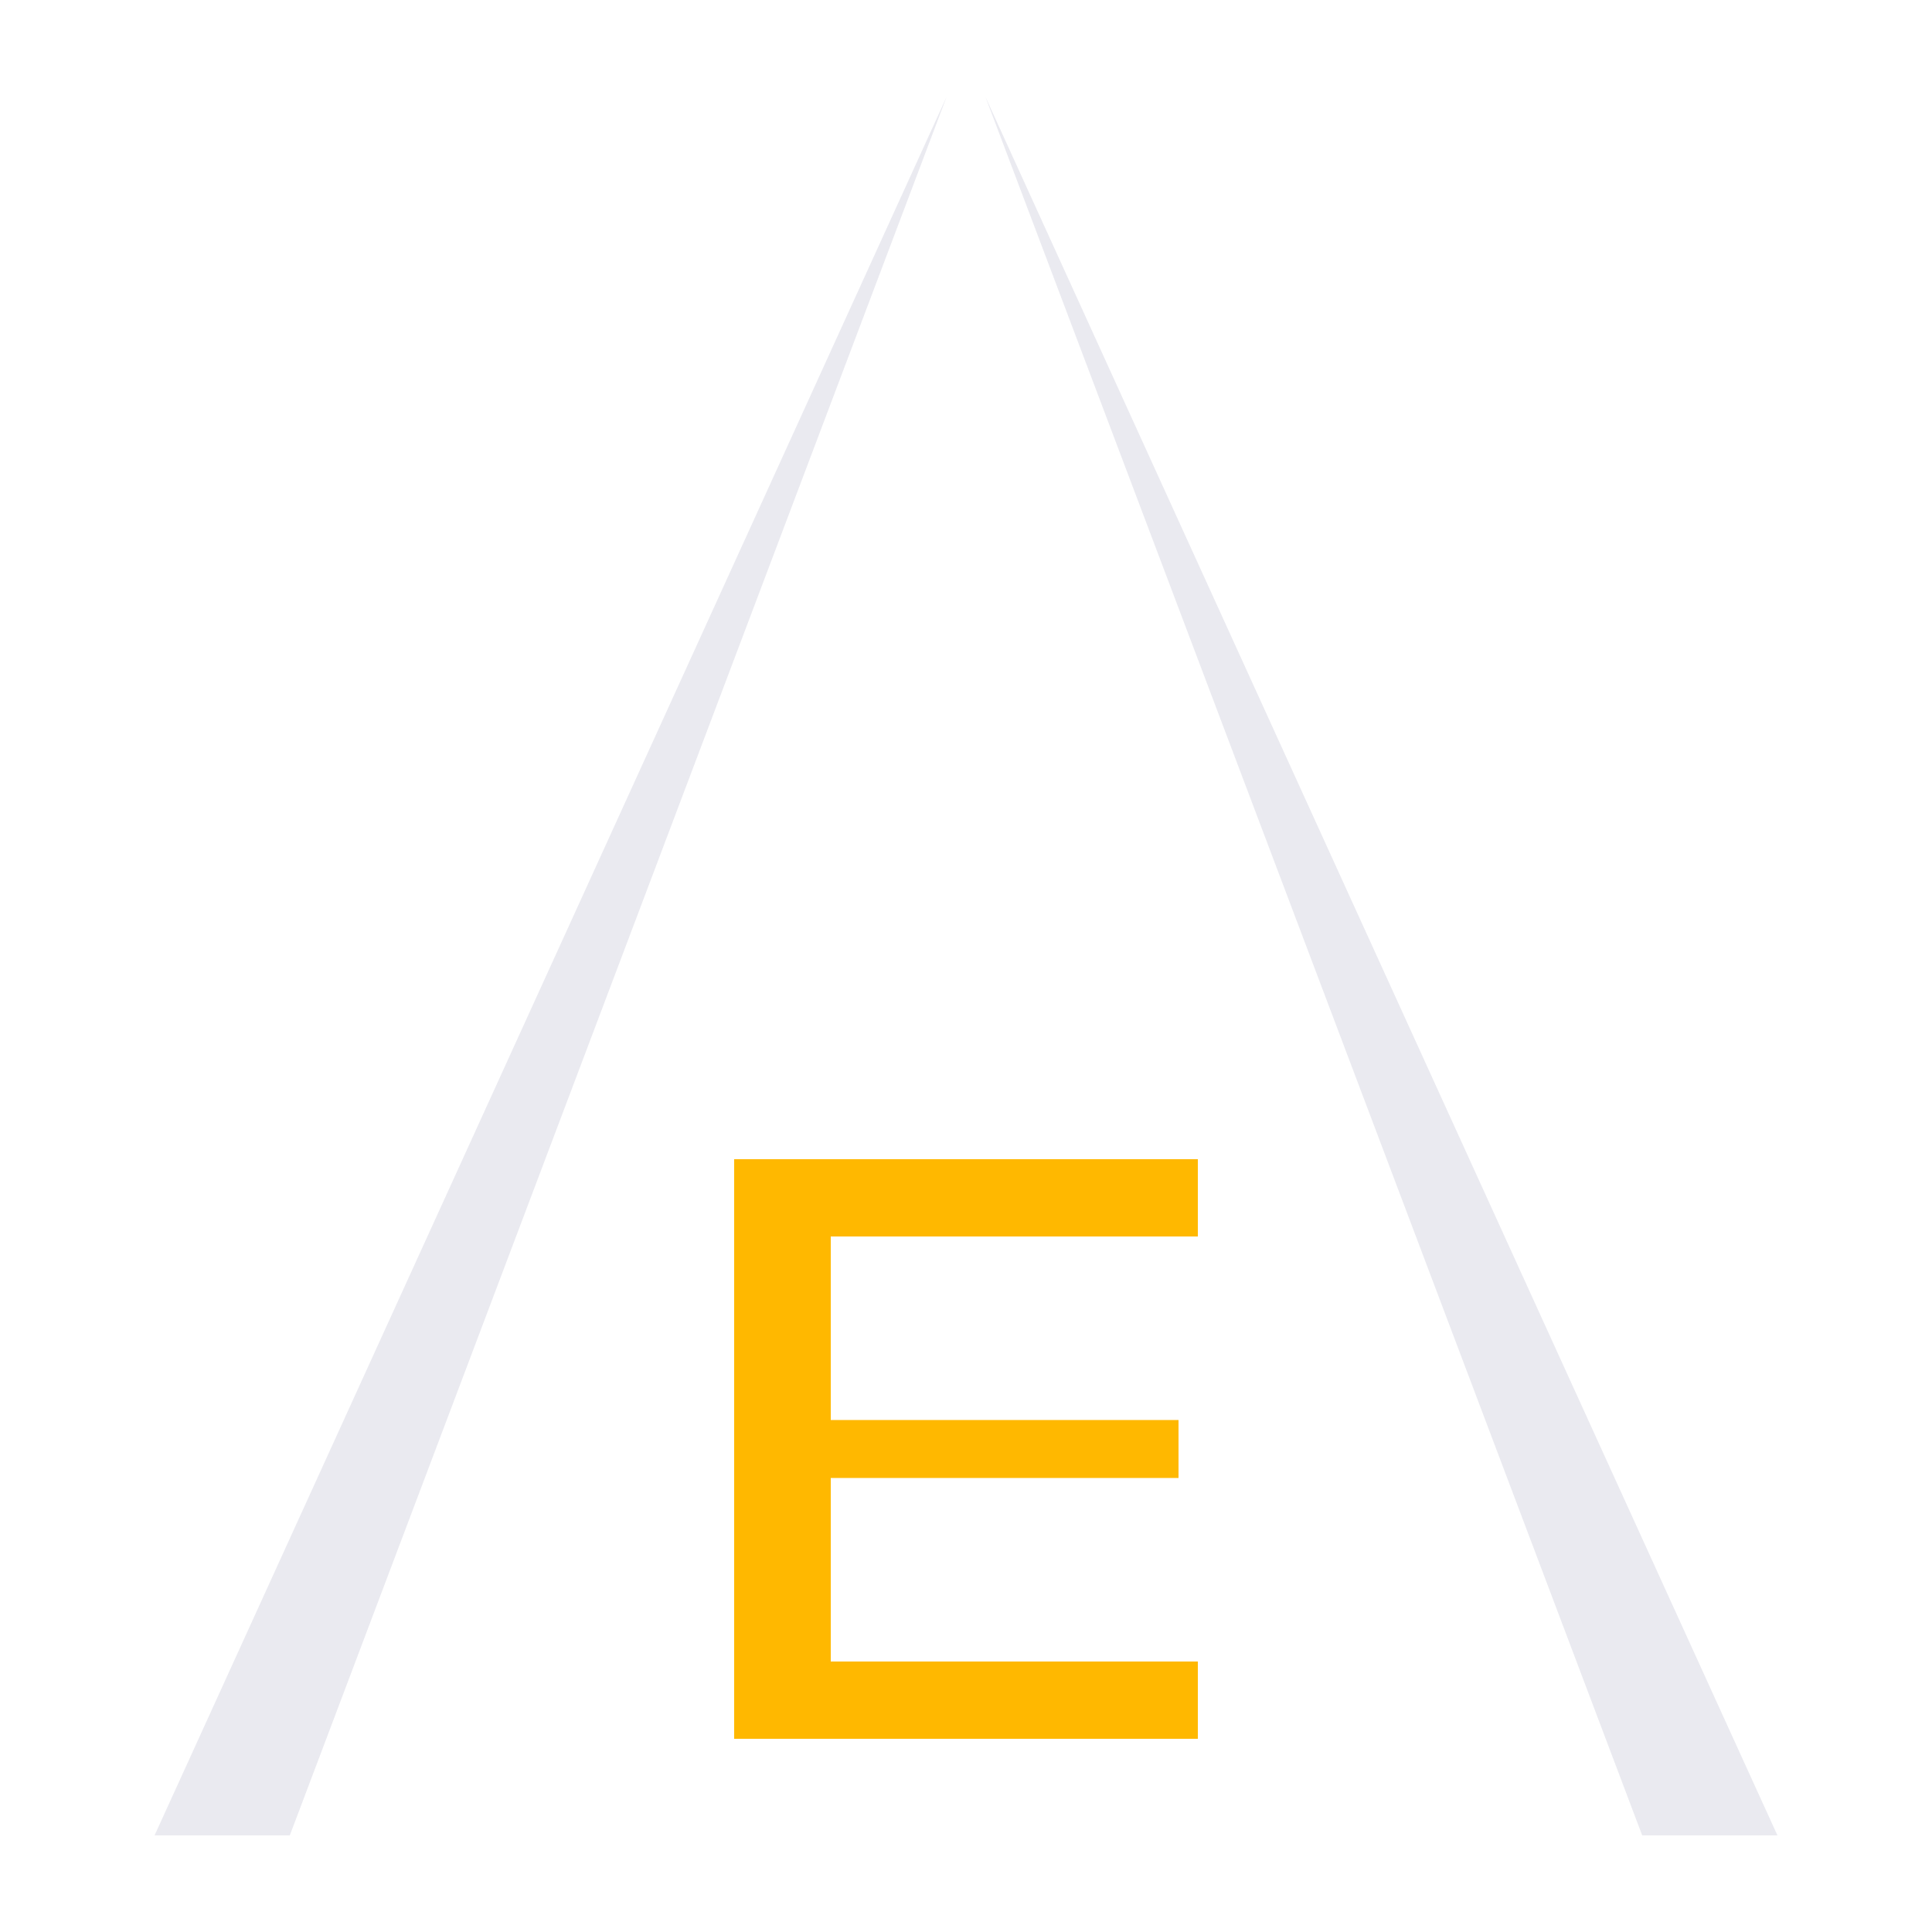
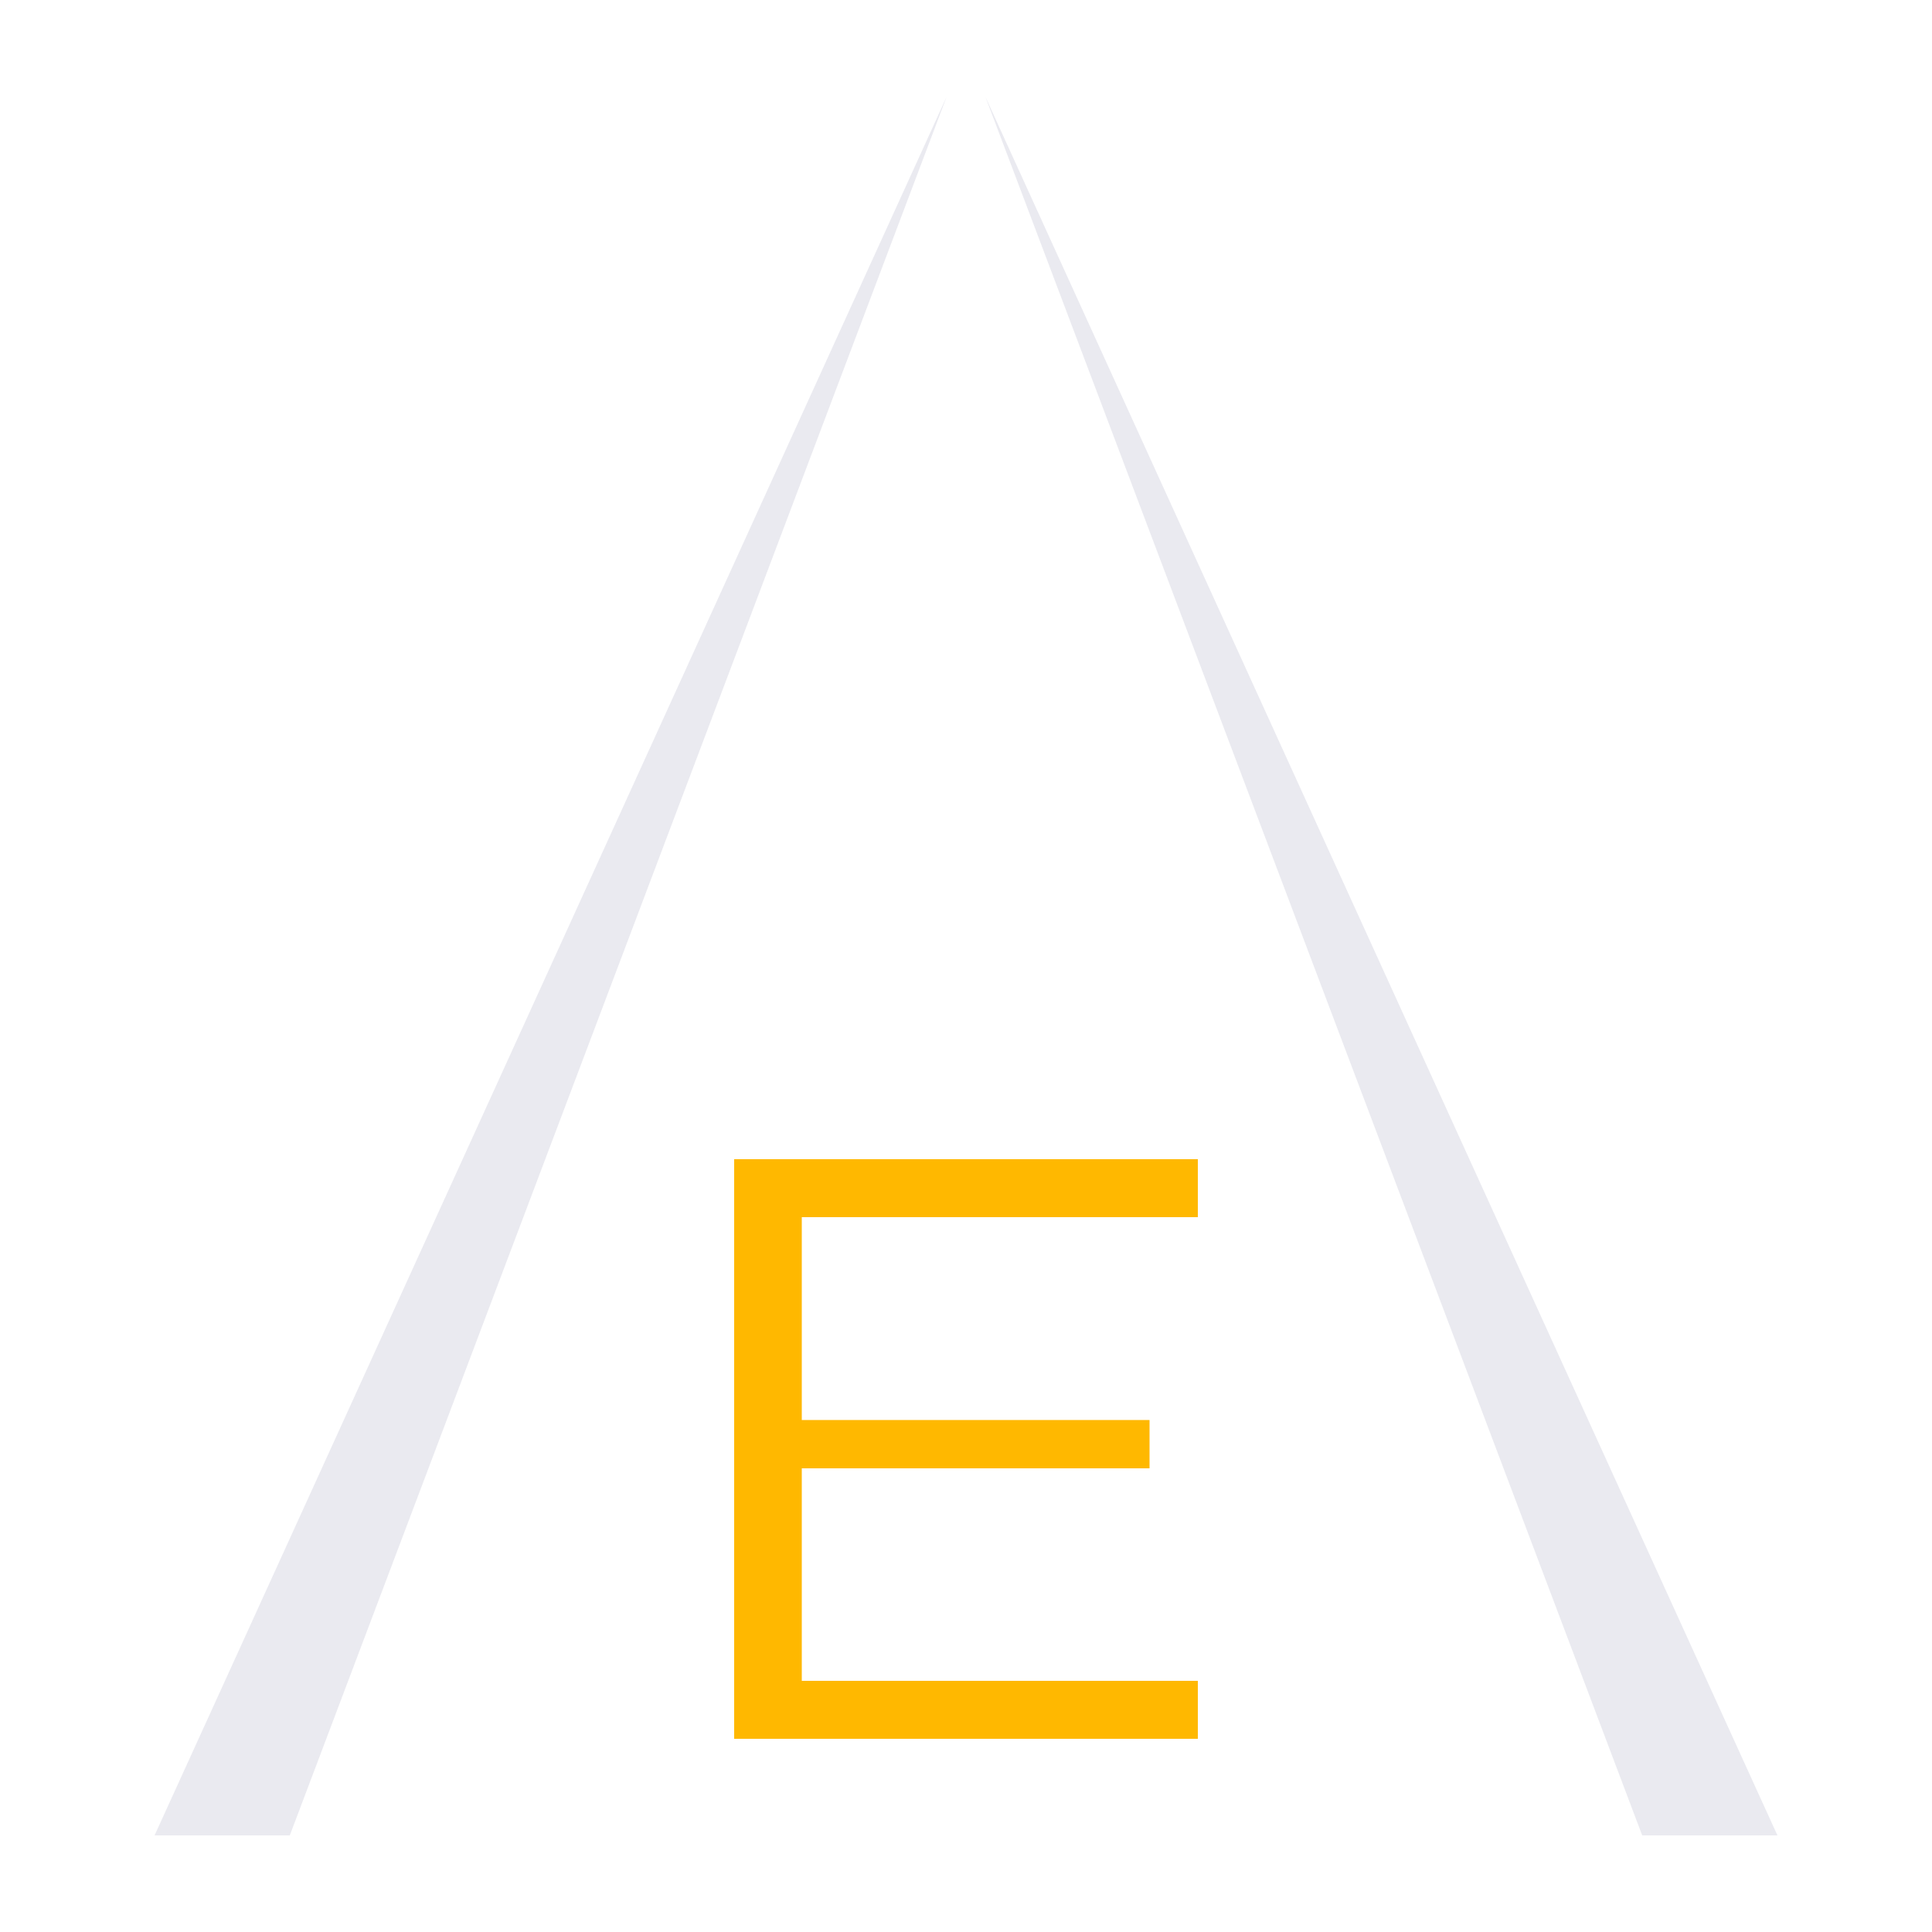
<svg xmlns="http://www.w3.org/2000/svg" viewBox="0 0 200 200" fill="none">
  <path d="M 98 10 L 30 190 L 16 190 Z" fill="#EAEAF0" />
  <path d="M 102 10 L 184 190 L 170 190 Z" fill="#EAEAF0" />
-   <path d="M 76 120 L 124 120 L 124 128 L 86 128 L 86 147 L 122 147 L 122 153 L 86 153 L 86 172 L 124 172 L 124 180 L 76 180 Z" fill="#FFB800" />
+   <path d="M 76 120 L 124 120 L 124 126 L 83 126 L 83 147 L 119 147 L 119 152 L 83 152 L 83 174 L 124 174 L 124 180 L 76 180 Z" fill="#FFB800" />
</svg>
